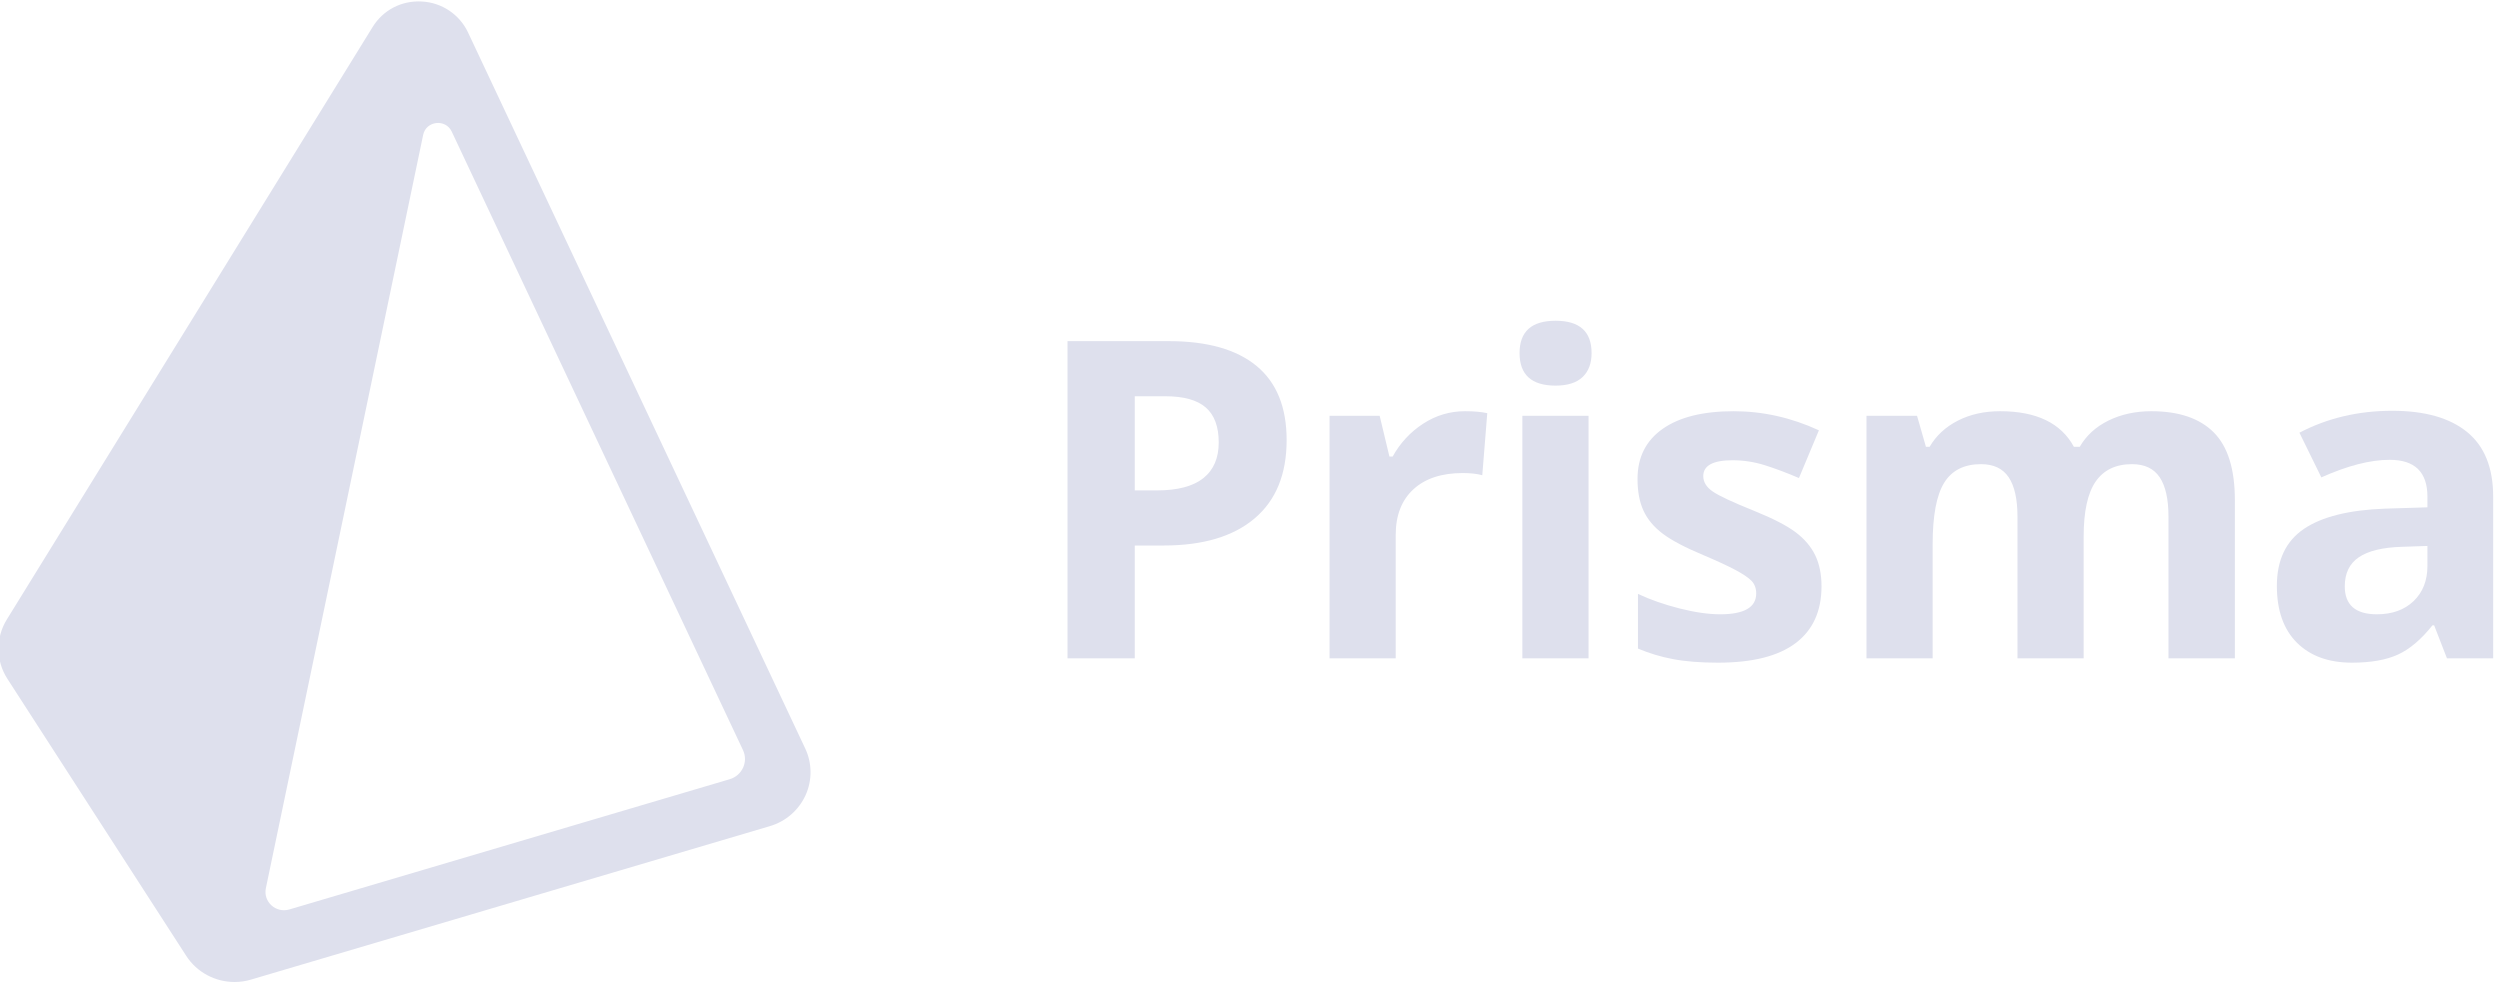
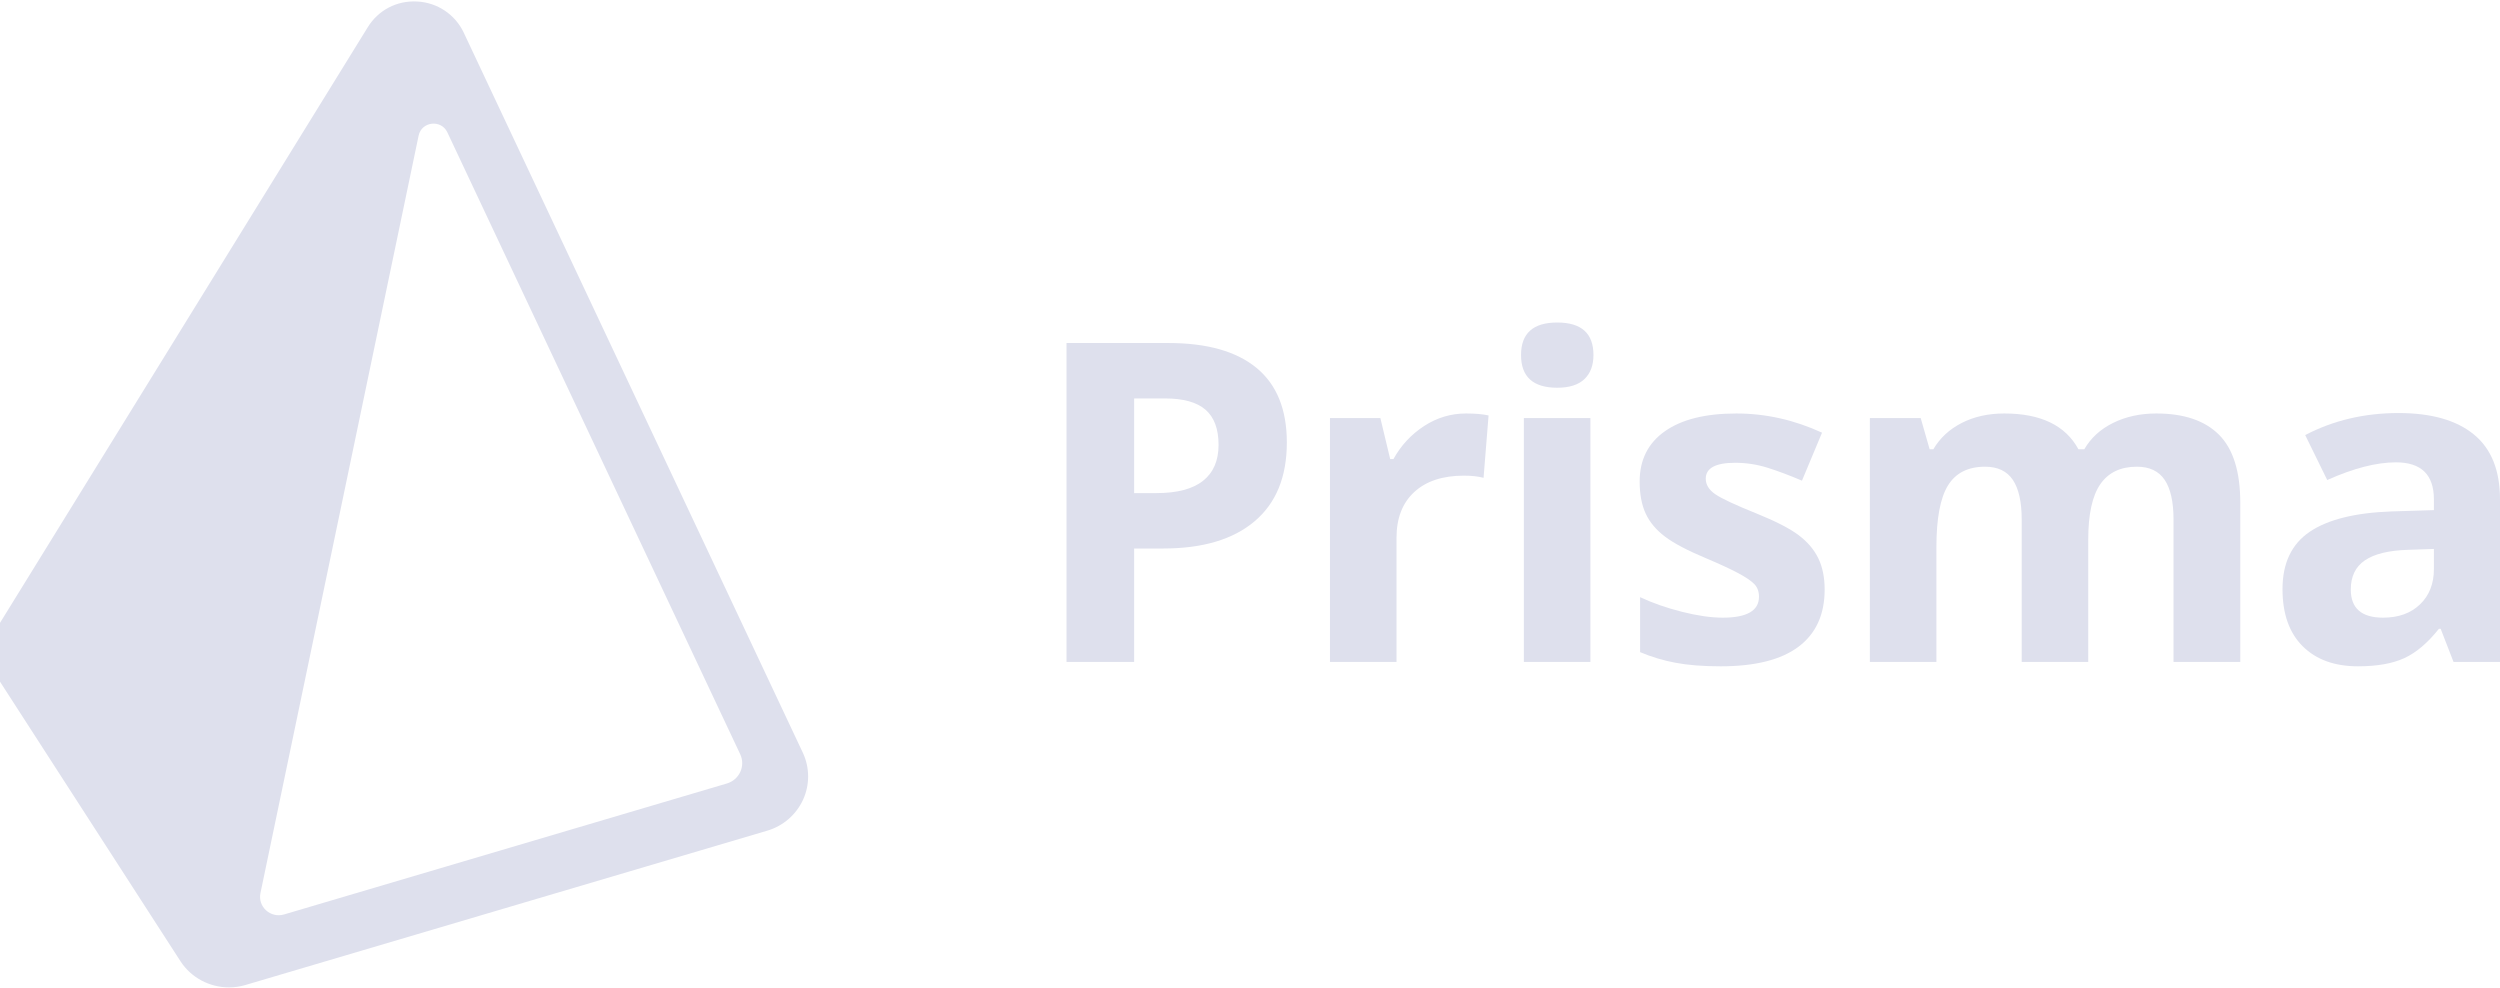
- <svg xmlns="http://www.w3.org/2000/svg" fill="none" height="982" viewBox="1.372 -.185 324.553 128.185" width="2500">
+ <svg xmlns="http://www.w3.org/2000/svg" fill="none" viewBox="1.372 -.185 324.553 128.185">
  <g fill="#DEE0ED">
    <path d="m199.202 85.75h8.638v-31.662h-8.638zm-.367-39.847c0-2.813 1.567-4.219 4.701-4.219 3.133 0 4.701 1.406 4.701 4.219 0 1.341-.392 2.384-1.175 3.13-.784.746-1.959 1.118-3.526 1.118-3.134 0-4.701-1.416-4.701-4.248z" />
    <path clip-rule="evenodd" d="m164.253 67.483c2.786-2.36 4.178-5.767 4.178-10.223 0-4.286-1.307-7.51-3.922-9.672-2.615-2.16-6.433-3.242-11.456-3.242h-13.225v41.404h8.779v-14.727h3.767c5.135 0 9.095-1.179 11.879-3.54zm-12.757-3.653h-2.889v-12.29h3.993c2.398 0 4.158.49 5.282 1.472 1.123.982 1.685 2.502 1.685 4.56 0 2.038-.67 3.591-2.011 4.658s-3.36 1.6-6.06 1.6z" fill-rule="evenodd" />
    <path d="m194.62 53.748c-.774-.17-1.746-.255-2.917-.255-1.964 0-3.781.543-5.451 1.628a11.908 11.908 0 0 0 -3.98 4.291h-.424l-1.275-5.324h-6.542v31.662h8.638v-16.114c0-2.549.769-4.532 2.307-5.948 1.54-1.416 3.687-2.124 6.444-2.124 1.001 0 1.85.095 2.549.283zm40.245 30.02c2.257-1.7 3.385-4.172 3.385-7.42 0-1.567-.273-2.917-.821-4.05-.547-1.133-1.398-2.133-2.549-3.002-1.151-.868-2.964-1.802-5.438-2.803-2.775-1.114-4.573-1.955-5.394-2.521s-1.233-1.236-1.233-2.011c0-1.378 1.275-2.067 3.824-2.067 1.434 0 2.841.217 4.219.65 1.378.436 2.861.992 4.447 1.672l2.605-6.23c-3.606-1.661-7.316-2.492-11.13-2.492-4.003 0-7.093.769-9.273 2.308-2.183 1.539-3.273 3.714-3.273 6.527 0 1.643.26 3.026.78 4.149.518 1.124 1.349 2.12 2.493 2.988 1.14.869 2.931 1.813 5.365 2.832 1.699.718 3.059 1.345 4.079 1.883 1.019.539 1.737 1.02 2.153 1.445.415.425.622.977.622 1.657 0 1.812-1.567 2.718-4.702 2.718-1.529 0-3.299-.255-5.309-.764-2.012-.51-3.819-1.142-5.424-1.898v7.137a22.275 22.275 0 0 0 4.56 1.373c1.624.312 3.587.468 5.891.468 4.492 0 7.867-.85 10.123-2.55zm37.604 1.982h-8.638v-18.493c0-2.284-.383-3.998-1.146-5.14-.766-1.142-1.969-1.714-3.612-1.714-2.208 0-3.813.812-4.814 2.436s-1.501 4.295-1.501 8.015v14.896h-8.638v-31.662h6.599l1.161 4.05h.482c.849-1.454 2.077-2.592 3.681-3.413 1.605-.821 3.446-1.232 5.523-1.232 4.739 0 7.948 1.549 9.629 4.645h.764c.85-1.473 2.101-2.615 3.753-3.427s3.516-1.218 5.593-1.218c3.587 0 6.302.921 8.142 2.761 1.841 1.841 2.761 4.791 2.761 8.85v20.646h-8.666v-18.493c0-2.284-.383-3.998-1.146-5.14-.766-1.142-1.969-1.714-3.612-1.714-2.114 0-3.695.756-4.744 2.266-1.047 1.511-1.571 3.908-1.571 7.193z" />
    <path clip-rule="evenodd" d="m318.222 81.445 1.671 4.305h6.032v-21.099c0-3.776-1.133-6.589-3.398-8.439-2.266-1.85-5.523-2.776-9.771-2.776-4.436 0-8.477.954-12.121 2.861l2.86 5.834c3.417-1.53 6.391-2.294 8.921-2.294 3.285 0 4.928 1.605 4.928 4.814v1.388l-5.494.17c-4.739.17-8.283 1.053-10.635 2.648-2.35 1.596-3.525 4.074-3.525 7.434 0 3.21.873 5.683 2.619 7.42 1.747 1.737 4.139 2.605 7.18 2.605 2.473 0 4.479-.354 6.017-1.062 1.539-.708 3.035-1.977 4.489-3.809zm-4.22-10.252 3.342-.113v2.605c0 1.908-.6 3.437-1.799 4.588-1.198 1.152-2.799 1.728-4.8 1.728-2.794 0-4.191-1.218-4.191-3.653 0-1.7.613-2.964 1.841-3.795 1.227-.83 3.096-1.284 5.607-1.36zm-218.269 30.336-57.479 17c-1.756.52-3.439-.999-3.07-2.77l20.534-98.34c.384-1.838 2.926-2.13 3.728-.427l38.02 80.736c.717 1.523-.101 3.319-1.733 3.801zm9.857-4.01-44.022-93.482v-.002a7.062 7.062 0 0 0 -6.019-4.022c-2.679-.156-5.079 1.136-6.433 3.335l-47.744 77.33a7.233 7.233 0 0 0 .084 7.763l23.338 36.152c1.391 2.158 3.801 3.407 6.306 3.407.71 0 1.424-.1 2.126-.308l67.744-20.036a7.424 7.424 0 0 0 4.66-4.028 7.264 7.264 0 0 0 -.04-6.11z" fill-rule="evenodd" />
  </g>
</svg>
